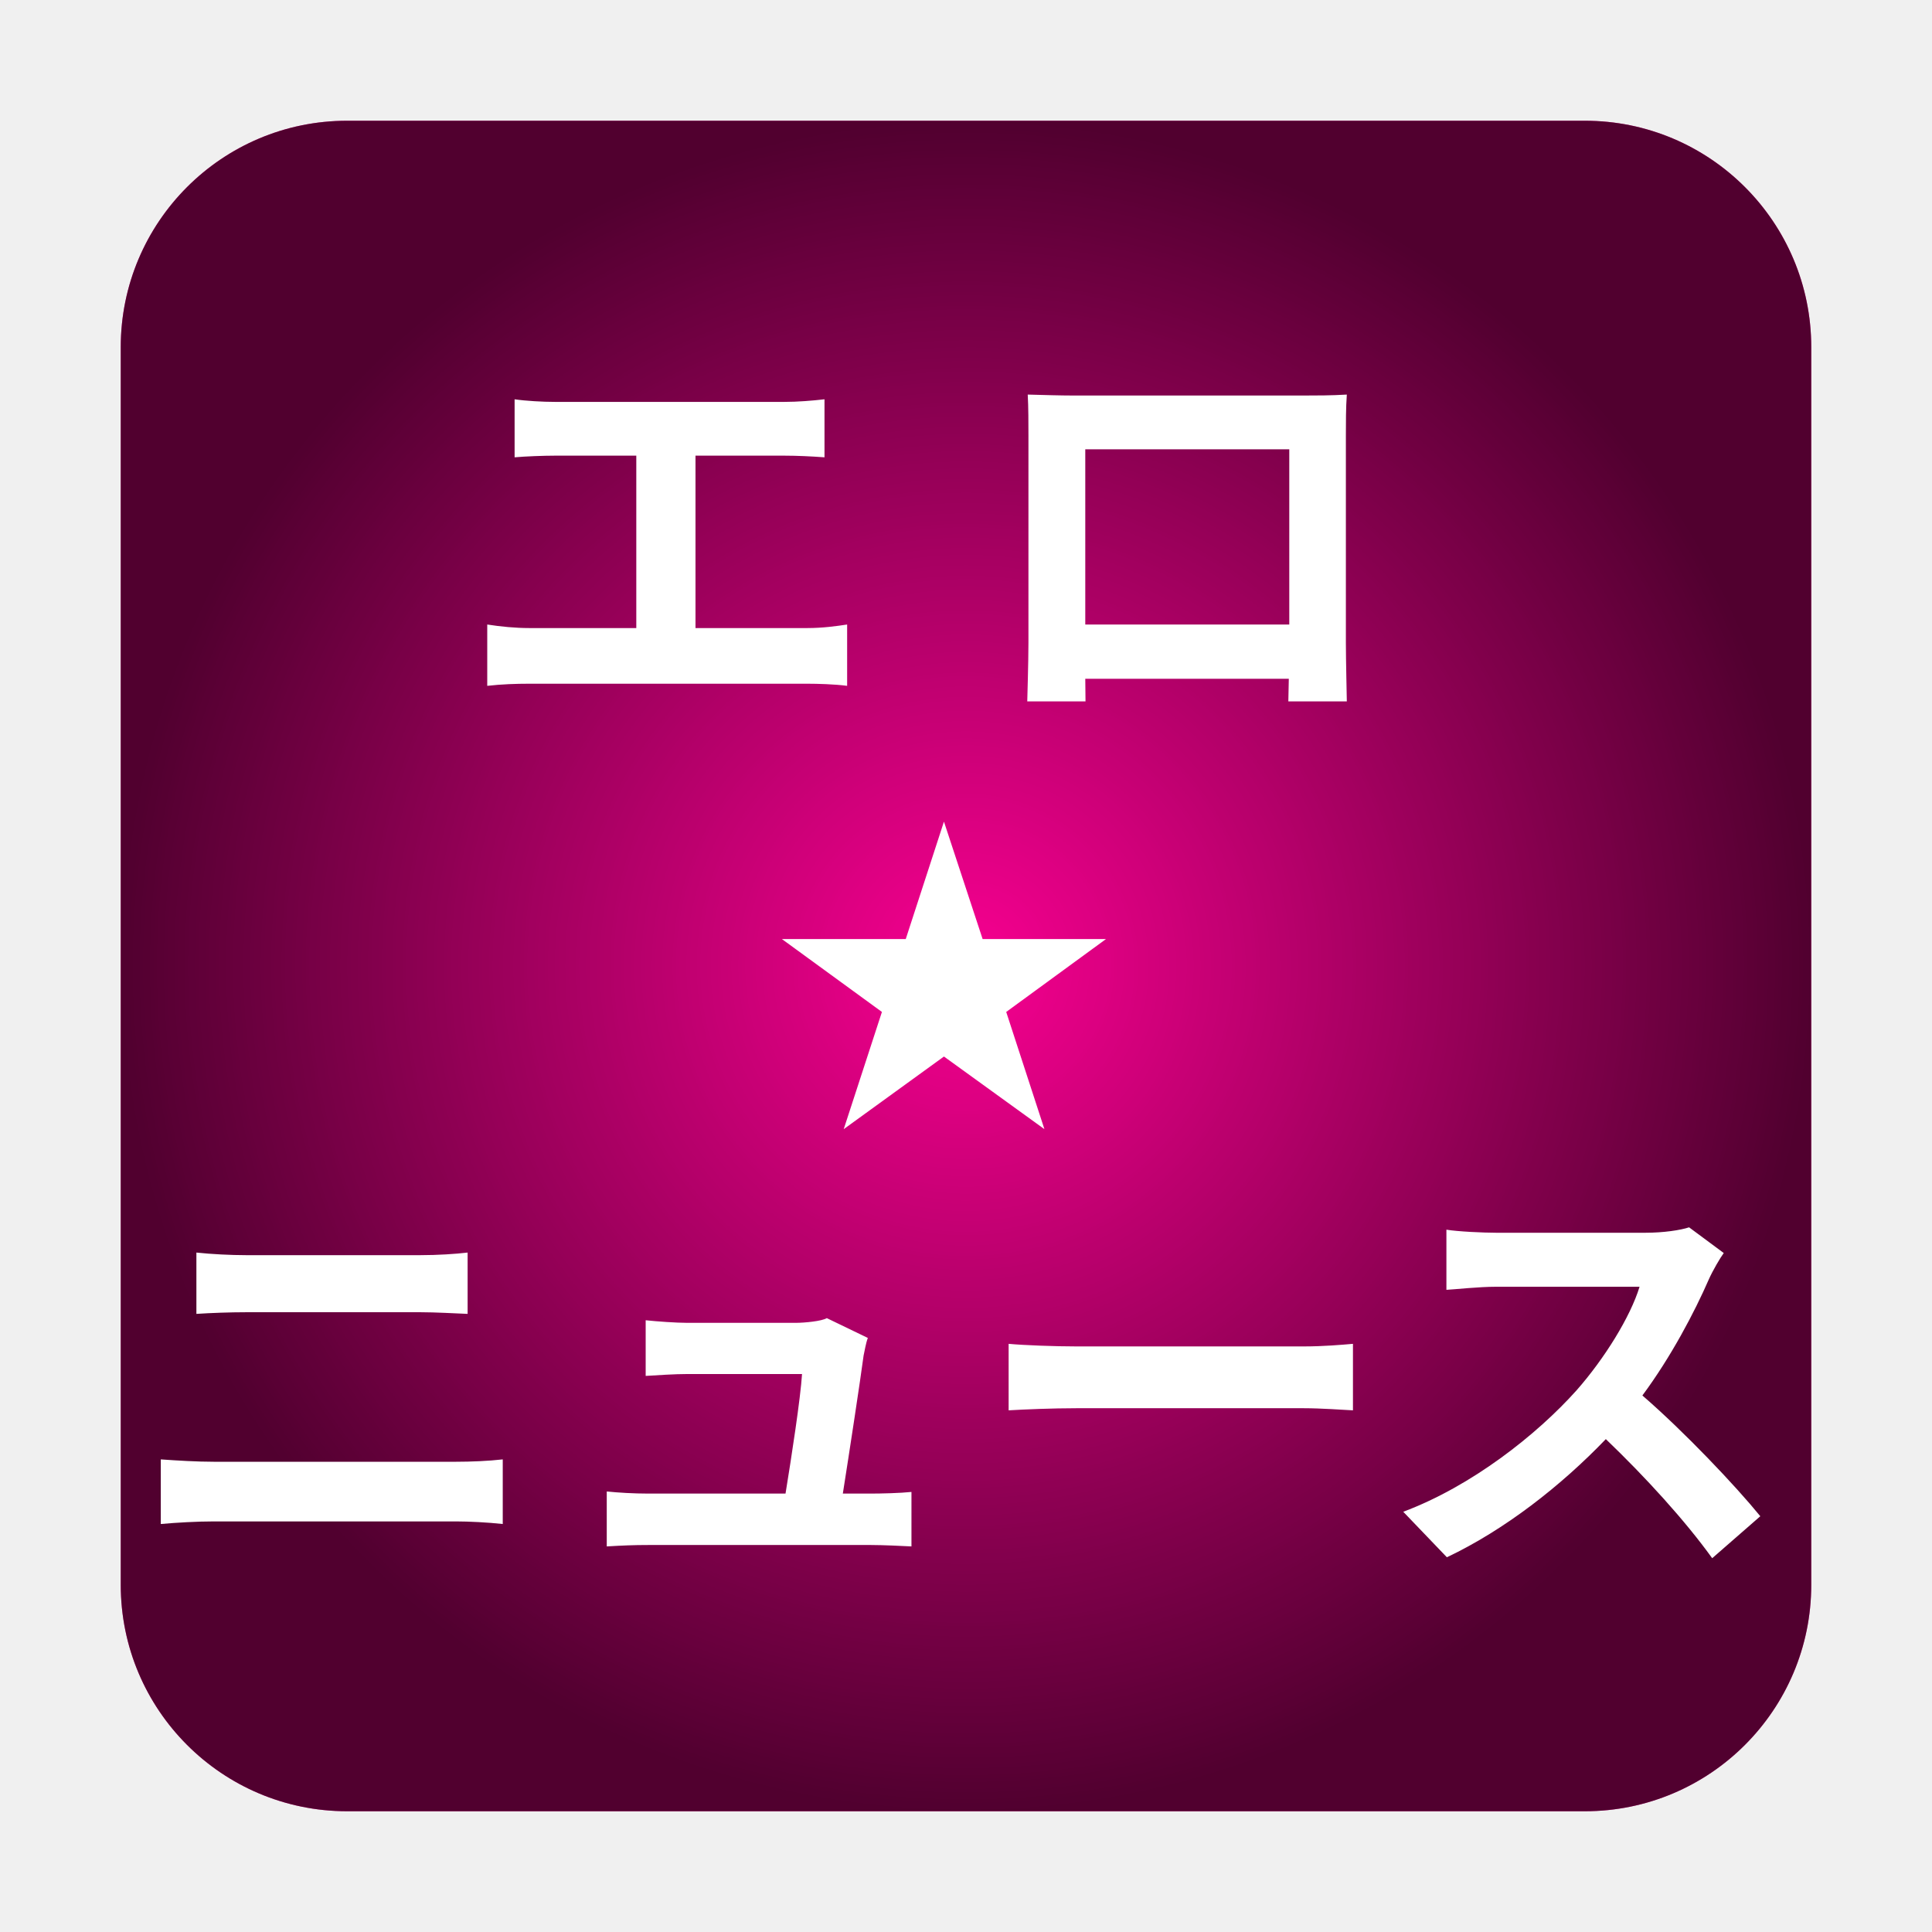
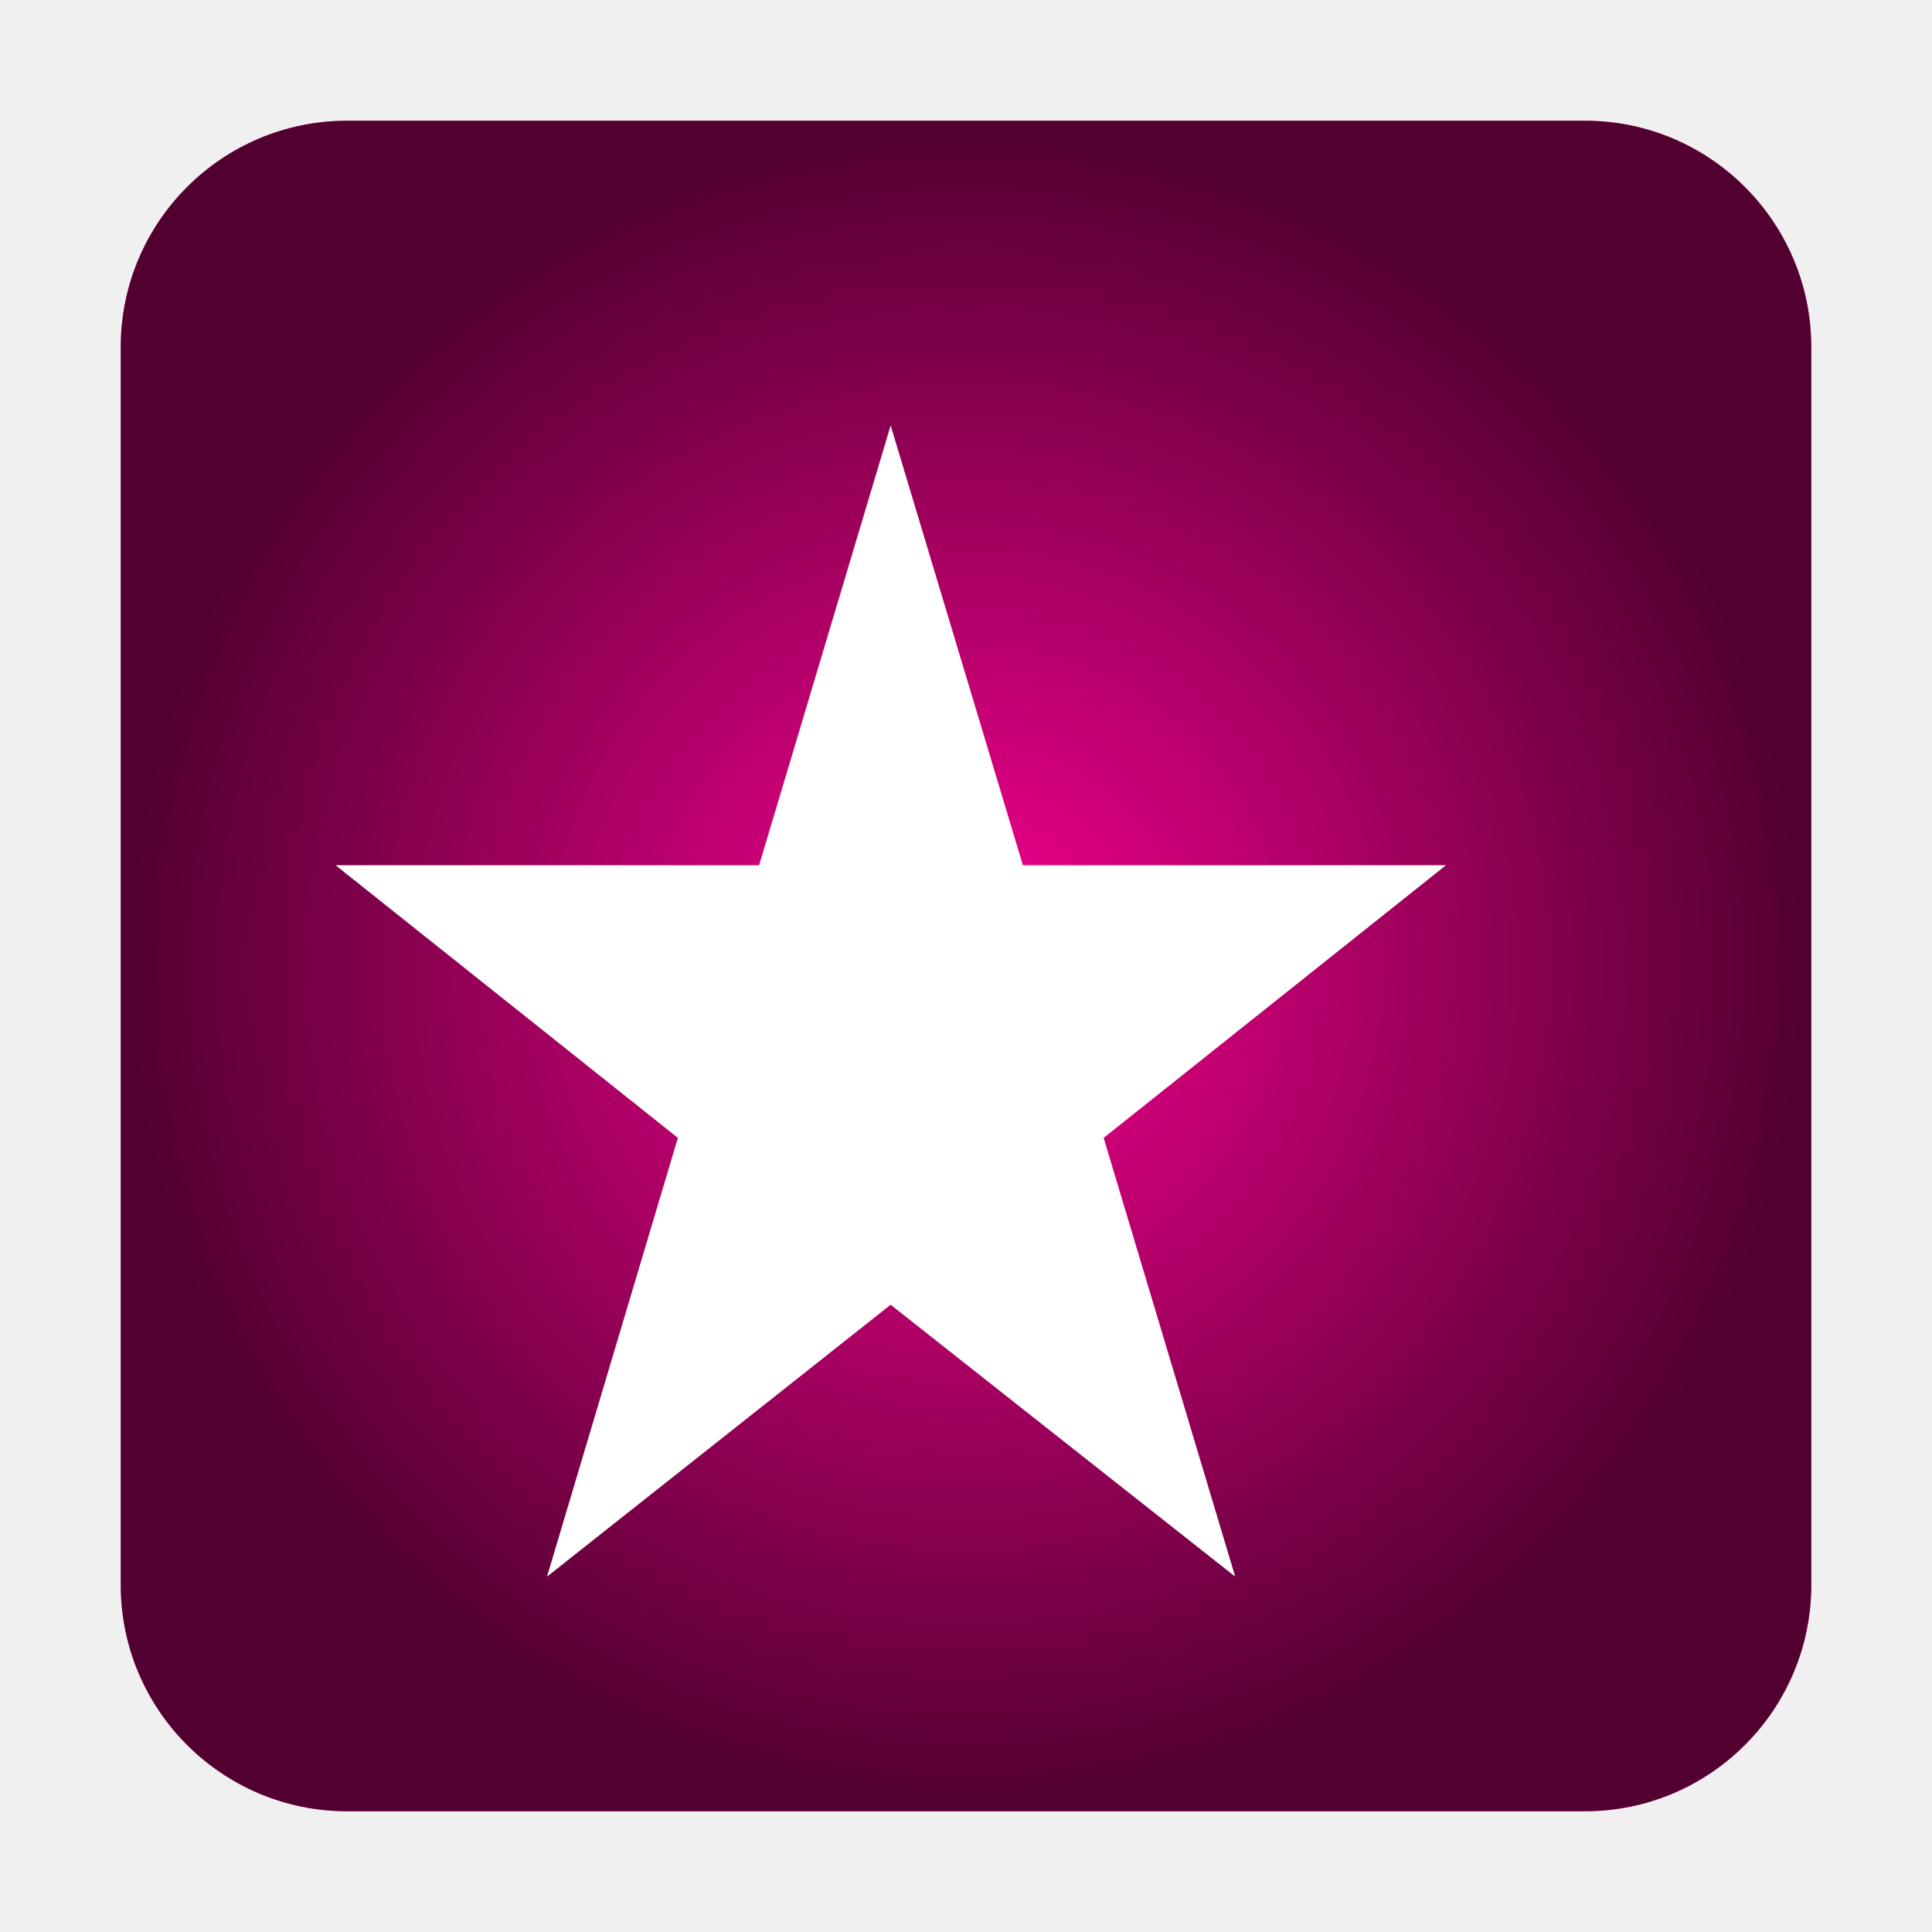
<svg xmlns="http://www.w3.org/2000/svg" xmlns:xlink="http://www.w3.org/1999/xlink" width="128" height="128" id="svg2" version="1.1">
  <defs id="defs4">
    <linearGradient id="linearGradient3856">
      <stop id="stop3864" offset="0" style="stop-color:#000000;stop-opacity:0.042;" />
      <stop id="stop3860" offset="1" style="stop-color:#000000;stop-opacity:1;" />
    </linearGradient>
    <radialGradient xlink:href="#linearGradient3856" id="radialGradient3854" cx="64" cy="64" fx="64" fy="64" r="56" gradientUnits="userSpaceOnUse" gradientTransform="translate(0,924.3622)" />
    <linearGradient gradientTransform="translate(0,-0.1317316)" gradientUnits="userSpaceOnUse" y2="1037.362" x2="200" y1="1037.362" x1="0" id="linearGradient3818" xlink:href="#linearGradient3812" />
    <linearGradient gradientTransform="translate(0,1022.362)" spreadMethod="pad" gradientUnits="userSpaceOnUse" y2="15" x2="200" y1="15" x1="0" id="linearGradient3769" xlink:href="#linearGradient3802" />
    <linearGradient id="linearGradient3759">
      <stop id="stop3796" offset="0" style="stop-color:#000000;stop-opacity:1;" />
      <stop id="stop3763" offset="1" style="stop-color:#000000;stop-opacity:0;" />
    </linearGradient>
    <linearGradient id="linearGradient3802">
      <stop style="stop-color:#000000;stop-opacity:1;" offset="0" id="stop3804" />
      <stop style="stop-color:#000000;stop-opacity:0;" offset="1" id="stop3806" />
    </linearGradient>
    <linearGradient id="linearGradient3812">
      <stop id="stop3814" offset="0" style="stop-color:#000000;stop-opacity:1;" />
      <stop id="stop3816" offset="1" style="stop-color:#000000;stop-opacity:0;" />
    </linearGradient>
  </defs>
  <g id="layer1" transform="translate(0,-924.3622)">
    <rect style="fill:#ff0095;fill-opacity:1;fill-rule:nonzero;stroke:none" id="rect2987" width="112" height="112" x="8" y="932.362" rx="15" ry="15" />
    <rect ry="15" rx="15" y="932.362" x="8" height="112" width="112" id="rect3838" style="opacity:0.683;fill:url(#radialGradient3854);fill-opacity:1;fill-rule:nonzero;stroke:none" />
-     <text xml:space="preserve" style="font-size:50px;font-style:normal;font-variant:normal;font-weight:bold;font-stretch:normal;text-align:justify;line-height:125%;letter-spacing:0px;word-spacing:0px;writing-mode:lr-tb;text-anchor:start;fill:#ffffff;fill-opacity:1;stroke:none;font-family:'ガリ版風ゲバ文字＠エコノミスト';-inkscape-font-specification:'ガリ版風ゲバ文字＠エコノミスト Bold'" x="30.203" y="970.362" id="text3757-0-9">
-       <tspan id="tspan3832" x="30.203" y="970.362" style="font-size:28px;font-style:normal;font-variant:normal;font-weight:bold;font-stretch:normal;font-family:'ガリ版風ゲバ文字＠エコノミスト';-inkscape-font-specification:'ガリ版風ゲバ文字＠エコノミスト Bold'">エ ロ</tspan>
-     </text>
-     <text xml:space="preserve" style="font-size:50px;font-style:normal;font-variant:normal;font-weight:bold;font-stretch:normal;text-align:justify;line-height:125%;letter-spacing:0px;word-spacing:0px;writing-mode:lr-tb;text-anchor:start;fill:#ffffff;fill-opacity:1;stroke:none;font-family:Impact;-inkscape-font-specification:Impact Bold" x="8.246" y="1026.362" id="text3757-0-9-6">
-       <tspan id="tspan3836" x="8.246" y="1026.362" style="font-size:28px;font-style:normal;font-variant:normal;font-weight:bold;font-stretch:normal;font-family:'ガリ版風ゲバ文字＠エコノミスト';-inkscape-font-specification:'ガリ版風ゲバ文字＠エコノミスト Bold'">ニュース</tspan>
-     </text>
-     <text xml:space="preserve" style="font-size:50px;font-style:normal;font-variant:normal;font-weight:bold;font-stretch:normal;text-align:justify;line-height:125%;letter-spacing:0px;word-spacing:0px;writing-mode:lr-tb;text-anchor:start;fill:#ffffff;fill-opacity:1;stroke:none;font-family:'ガリ版風ゲバ文字＠エコノミスト';-inkscape-font-specification:'ガリ版風ゲバ文字＠エコノミスト Bold'" x="49.993" y="999.047" id="text3757-0-9-3">
-       <tspan id="tspan3832-4" x="49.993" y="999.047" style="font-size:28px;font-style:normal;font-variant:normal;font-weight:bold;font-stretch:normal;font-family:'ガリ版風ゲバ文字＠エコノミスト';-inkscape-font-specification:'ガリ版風ゲバ文字＠エコノミスト Bold'">★</tspan>
+     <text xml:space="preserve" style="font-size:179.09px;font-style:normal;font-variant:normal;font-weight:bold;font-stretch:normal;text-align:justify;line-height:125%;letter-spacing:0px;word-spacing:0px;writing-mode:lr-tb;text-anchor:start;fill:#ffffff;fill-opacity:1;stroke:none;font-family:'ガリ版風ゲバ文字＠エコノミスト';-inkscape-font-specification:'ガリ版風ゲバ文字＠エコノミスト Bold'" x="16.723" y="983.887" id="text3757-0-9-3" transform="scale(0.9567515,1.045203)">
+       <tspan id="tspan3832-4" x="16.723" y="983.887" style="font-size:100.291px;font-style:normal;font-variant:normal;font-weight:bold;font-stretch:normal;font-family:'ガリ版風ゲバ文字＠エコノミスト';-inkscape-font-specification:'ガリ版風ゲバ文字＠エコノミスト Bold'">★</tspan>
    </text>
  </g>
</svg>
